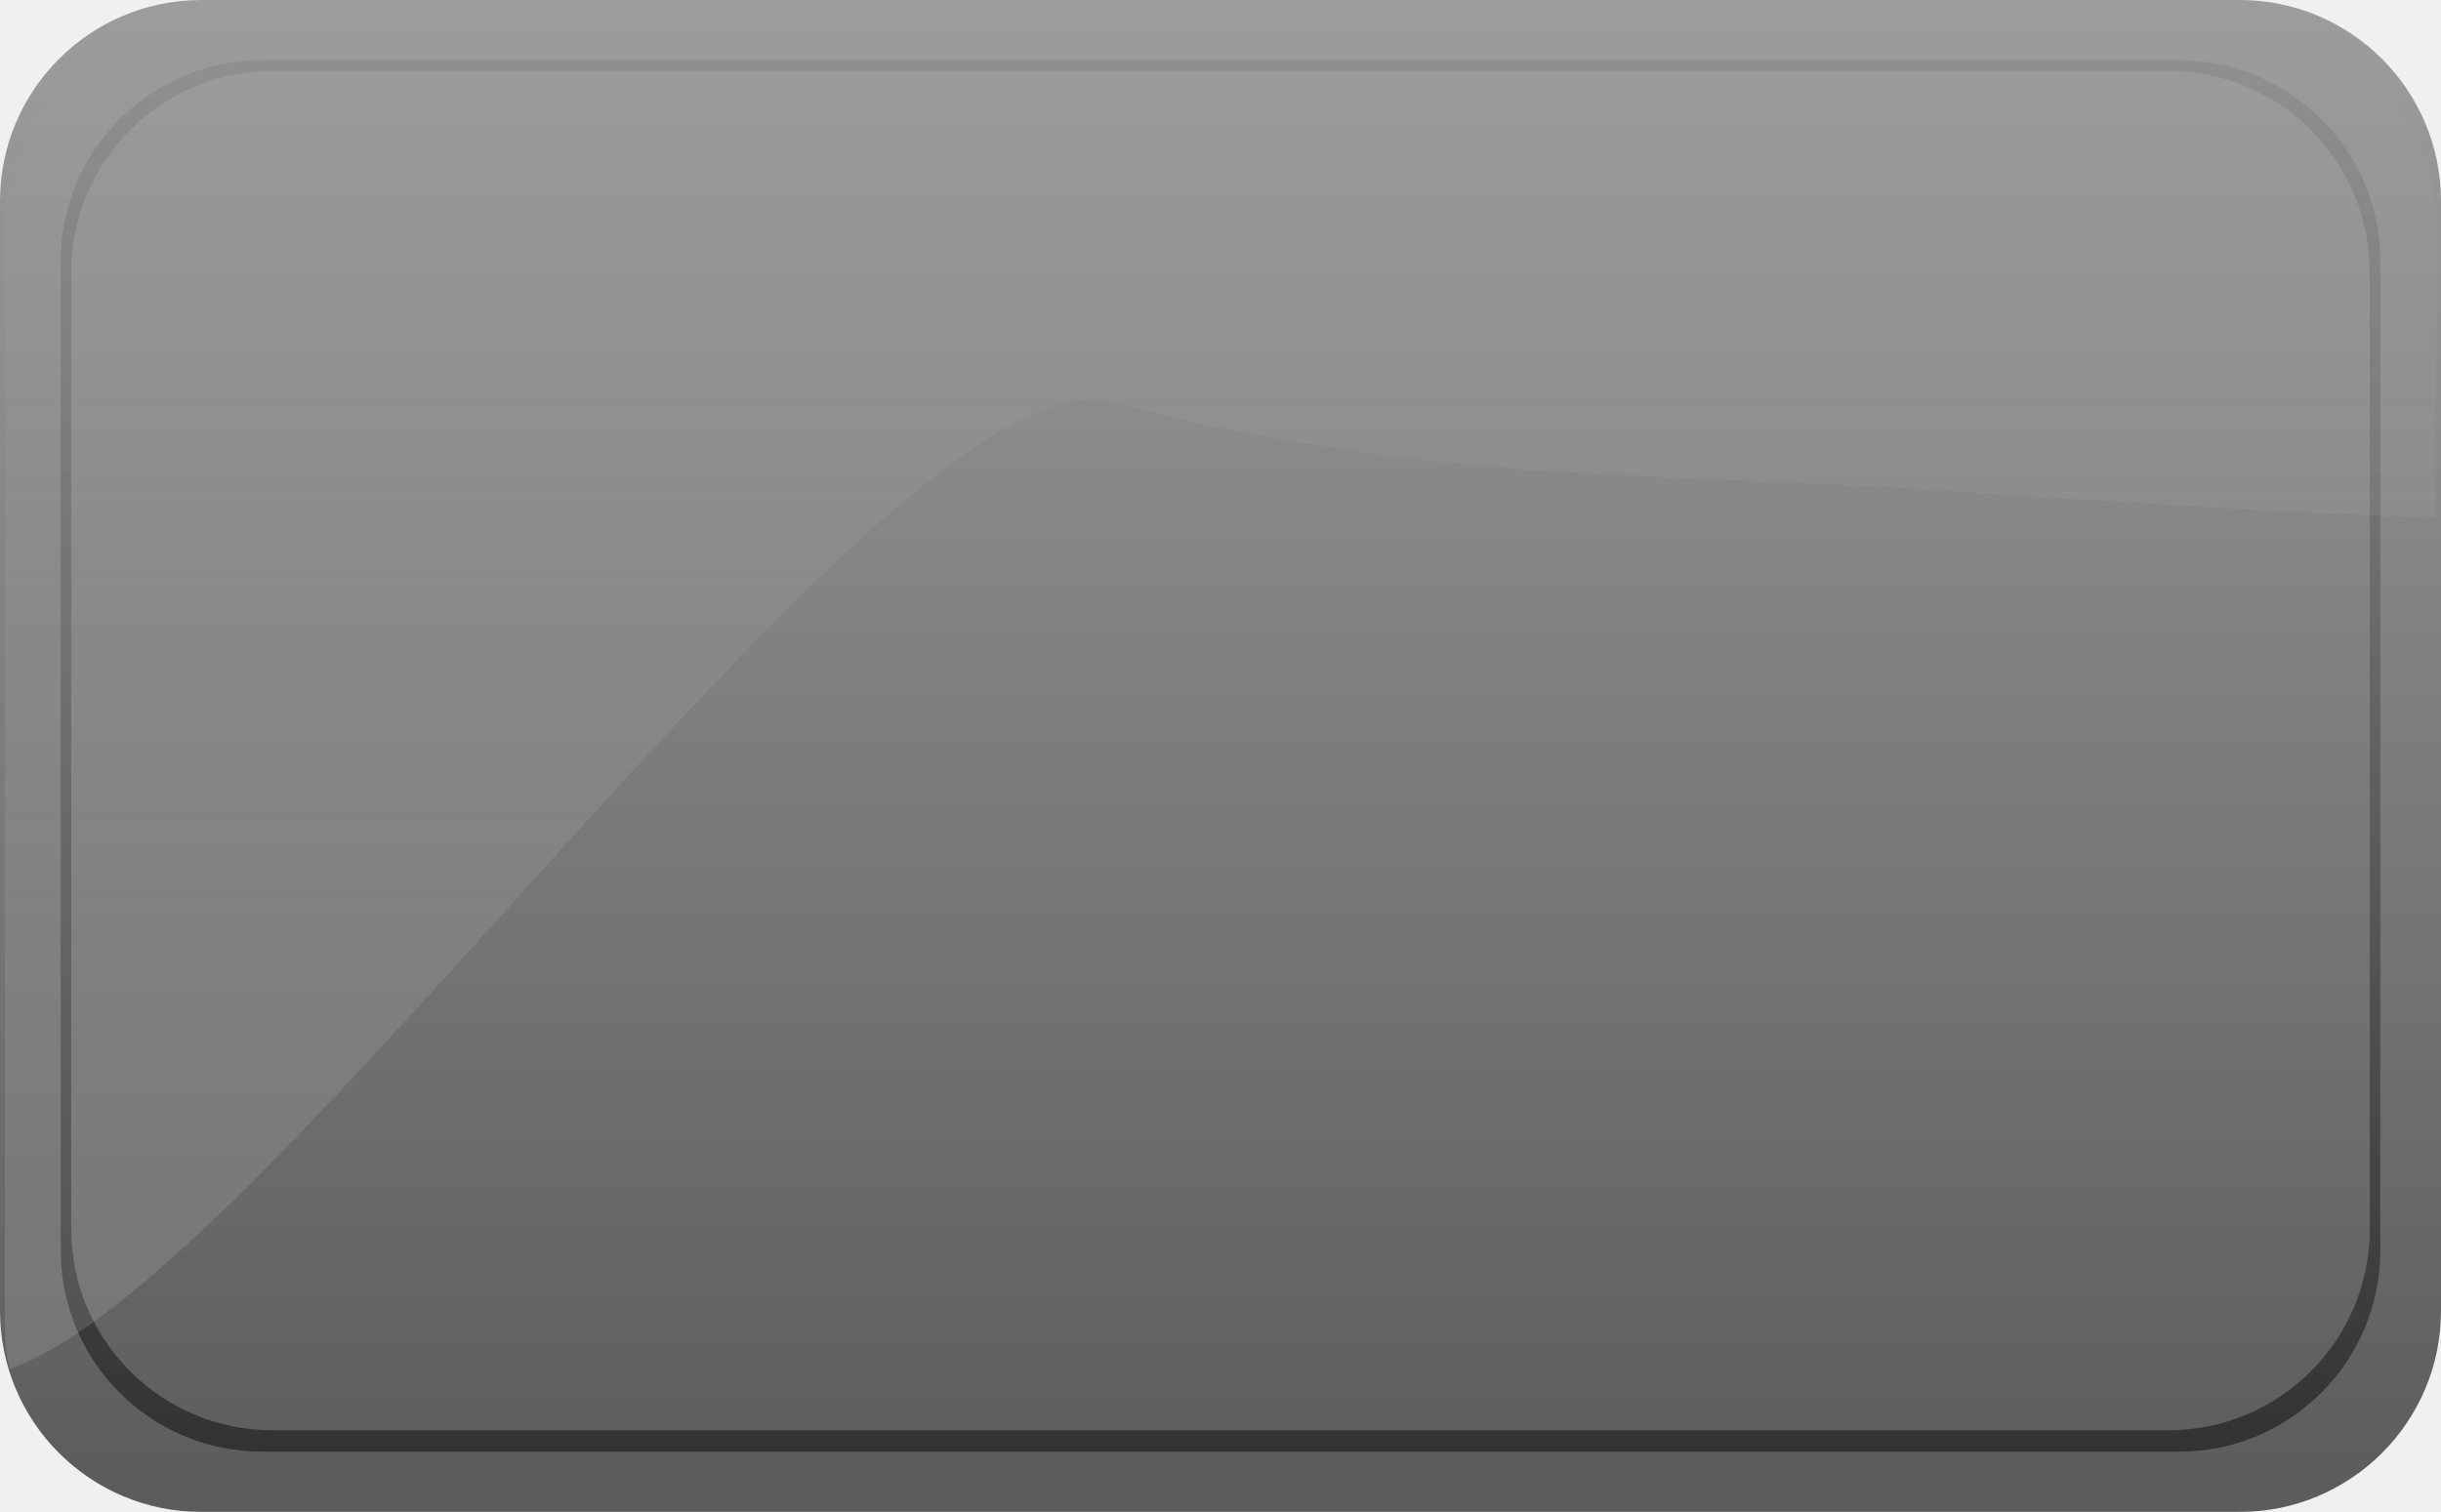
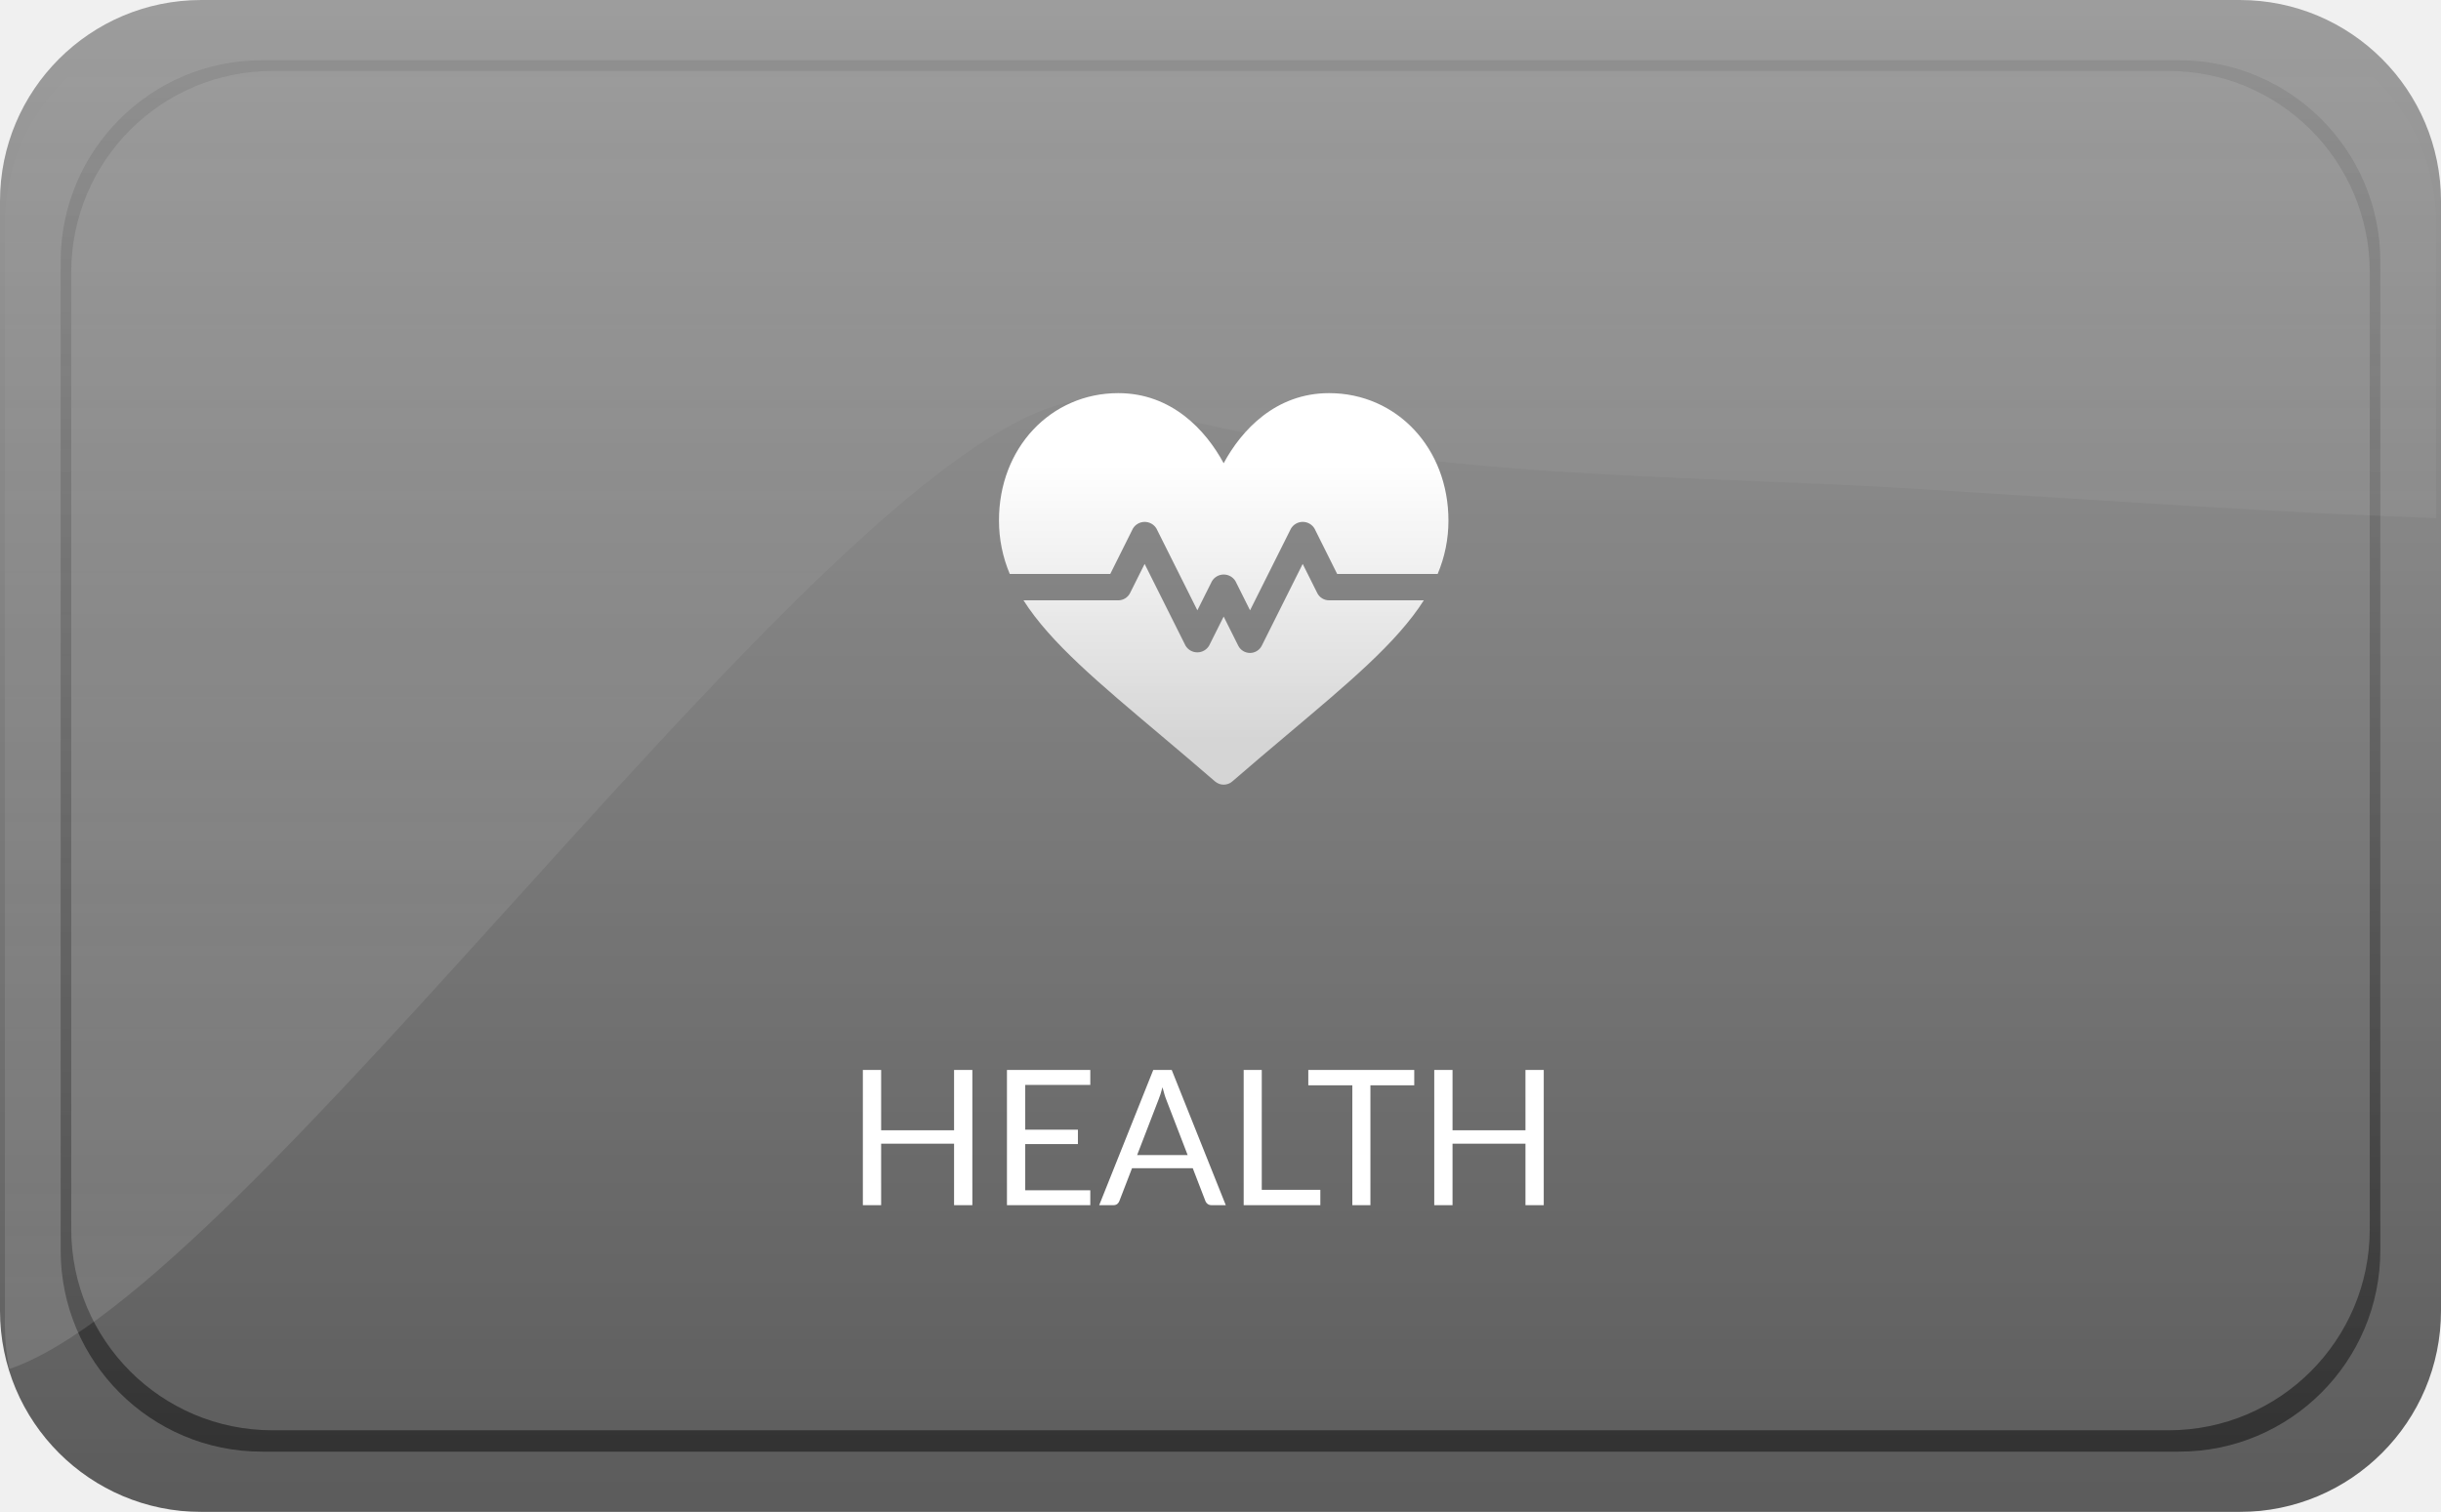
<svg xmlns="http://www.w3.org/2000/svg" width="194.026" height="120.212" viewBox="0 0 194.026 120.212">
  <defs>
-     <style>.a{fill:none;}.b{clip-path:url(#a);}.c{opacity:0.618;fill:url(#b);}.d{opacity:0.461;fill:url(#c);}.e{fill:url(#d);}</style>
-     <clipPath id="a">
-       <rect class="a" width="194.026" height="120.212" />
+     <clipPath id="clip-path">
+       <rect width="194.026" height="120.212" fill="none" />
    </clipPath>
-     <linearGradient id="b" x1="0.5" x2="0.5" y2="1" gradientUnits="objectBoundingBox">
+     <linearGradient id="linear-gradient" x1="0.5" x2="0.5" y2="1" gradientUnits="objectBoundingBox">
      <stop offset="0" stop-color="#6b6b6b" />
      <stop offset="1" />
    </linearGradient>
-     <linearGradient id="c" x1="0.5" x2="0.5" y2="1" gradientUnits="objectBoundingBox">
+     <linearGradient id="linear-gradient-2" x1="0.5" x2="0.5" y2="1" gradientUnits="objectBoundingBox">
      <stop offset="0" stop-color="#828282" />
      <stop offset="1" />
    </linearGradient>
-     <linearGradient id="d" x1="0.5" x2="0.5" y2="1" gradientUnits="objectBoundingBox">
+     <linearGradient id="linear-gradient-3" x1="0.5" x2="0.5" y2="1" gradientUnits="objectBoundingBox">
      <stop offset="0" stop-color="#fff" stop-opacity="0" />
      <stop offset="1" stop-color="#fff" stop-opacity="0.129" />
    </linearGradient>
+     <linearGradient id="linear-gradient-4" x1="0.177" y1="0.5" x2="0.883" y2="0.5" gradientUnits="objectBoundingBox">
+       <stop offset="0" stop-color="#fff" />
+       <stop offset="1" stop-color="#fff" stop-opacity="0.678" />
+     </linearGradient>
  </defs>
-   <g class="b">
-     <path class="c" d="M16,0H178.026a16,16,0,0,1,16,16v88.212a16,16,0,0,1-16,16H16a16,16,0,0,1-16-16V16A16,16,0,0,1,16,0Z" />
-     <path class="d" d="M168.381,110.628H16a16,16,0,0,1-16-16V16A16,16,0,0,1,16,0H168.381a16,16,0,0,1,16,16V94.628a16,16,0,0,1-16,16ZM16.841.849a16,16,0,0,0-16,16V92.93a16,16,0,0,0,16,16h150.7a16,16,0,0,0,16-16V16.849a16,16,0,0,0-16-16Z" transform="translate(4.822 4.792)" />
-     <path class="e" d="M0,103.729V16A16,16,0,0,1,16,0H177.247a16,16,0,0,1,16,16V39.484c-12.108-.417-25.651-1.35-40.471-2.28-21.353-1.339-40.823-.544-64.713-6.945-9.255-2.48-28.026,18.058-46.6,38.6C25.61,86.376,9.9,103.9.362,107.127A16.067,16.067,0,0,1,0,103.729Z" transform="translate(0.39 1.715)" />
+   <g id="Health" transform="translate(-377.737 -1132.177)">
+     <g id="Component_4" data-name="Component 4" transform="translate(377.737 1132.177)" clip-path="url(#clip-path)">
+       <g id="Group_1438" data-name="Group 1438">
+         <path id="Path_4066" data-name="Path 4066" d="M16,0H178.026a16,16,0,0,1,16,16v88.212a16,16,0,0,1-16,16H16a16,16,0,0,1-16-16V16A16,16,0,0,1,16,0Z" opacity="0.618" fill="url(#linear-gradient)" />
+         <path id="Subtraction_152" data-name="Subtraction 152" d="M168.381,110.628H16a16,16,0,0,1-16-16V16A16,16,0,0,1,16,0H168.381a16,16,0,0,1,16,16V94.628a16,16,0,0,1-16,16ZM16.841.849a16,16,0,0,0-16,16V92.93a16,16,0,0,0,16,16h150.7a16,16,0,0,0,16-16V16.849a16,16,0,0,0-16-16Z" transform="translate(4.822 4.792)" opacity="0.461" fill="url(#linear-gradient-2)" />
+         <path id="Intersection_1" data-name="Intersection 1" d="M0,103.729V16A16,16,0,0,1,16,0H177.247a16,16,0,0,1,16,16V39.484c-12.108-.417-25.651-1.35-40.471-2.28-21.353-1.339-40.823-.544-64.713-6.945-9.255-2.48-28.026,18.058-46.6,38.6C25.61,86.376,9.9,103.9.362,107.127A16.067,16.067,0,0,1,0,103.729Z" transform="translate(0.39 1.715)" fill="url(#linear-gradient-3)" />
+       </g>
+     </g>
+     <text id="HEALTH-2" data-name="HEALTH" transform="translate(473.385 1228)" fill="#fff" font-size="15" font-family="Lato-Regular, Lato">
+       <tspan x="-28.436" y="0">HEALTH</tspan>
+     </text>
+     <g id="Group_1523" data-name="Group 1523" transform="translate(0.161 5.284)">
+       <rect id="Rectangle_2312" data-name="Rectangle 2312" width="50" height="50" transform="translate(449.839 1148.716)" fill="none" />
+       <path id="Union_17" class="health" data-name="Union 17" d="M0,26.244c0-4.234,2.932-6.952,5.573-8.376C2.932,16.444,0,13.727,0,9.492,0,4.121,4.359,0,10.139,0a10.876,10.876,0,0,1,4.239.858V8.845l-3.609,1.8a1.09,1.09,0,0,0,0,1.873l6.5,3.252-2.315,1.157a1.09,1.09,0,0,0,0,1.873l2.315,1.158-6.5,3.251a1.091,1.091,0,0,0,0,1.873l3.609,1.8v7.987a10.885,10.885,0,0,1-4.239.858C4.359,35.737,0,31.616,0,26.244Zm16.473,0a1.048,1.048,0,0,0-.579-.937L13.579,24.15l6.5-3.252a1.09,1.09,0,0,0,0-1.873l-2.315-1.158,2.315-1.157a1.047,1.047,0,0,0,0-1.873l-6.5-3.251,2.315-1.158a1.047,1.047,0,0,0,.579-.937V1.957c3.39,2.155,6.61,6.036,10.708,10.89,1.15,1.363,2.374,2.813,3.694,4.335a1.049,1.049,0,0,1,0,1.372c-1.32,1.522-2.544,2.972-3.694,4.335-4.1,4.854-7.318,8.735-10.708,10.89Z" transform="translate(492.708 1158.151) rotate(90)" fill="url(#linear-gradient-4)" />
+     </g>
  </g>
</svg>
